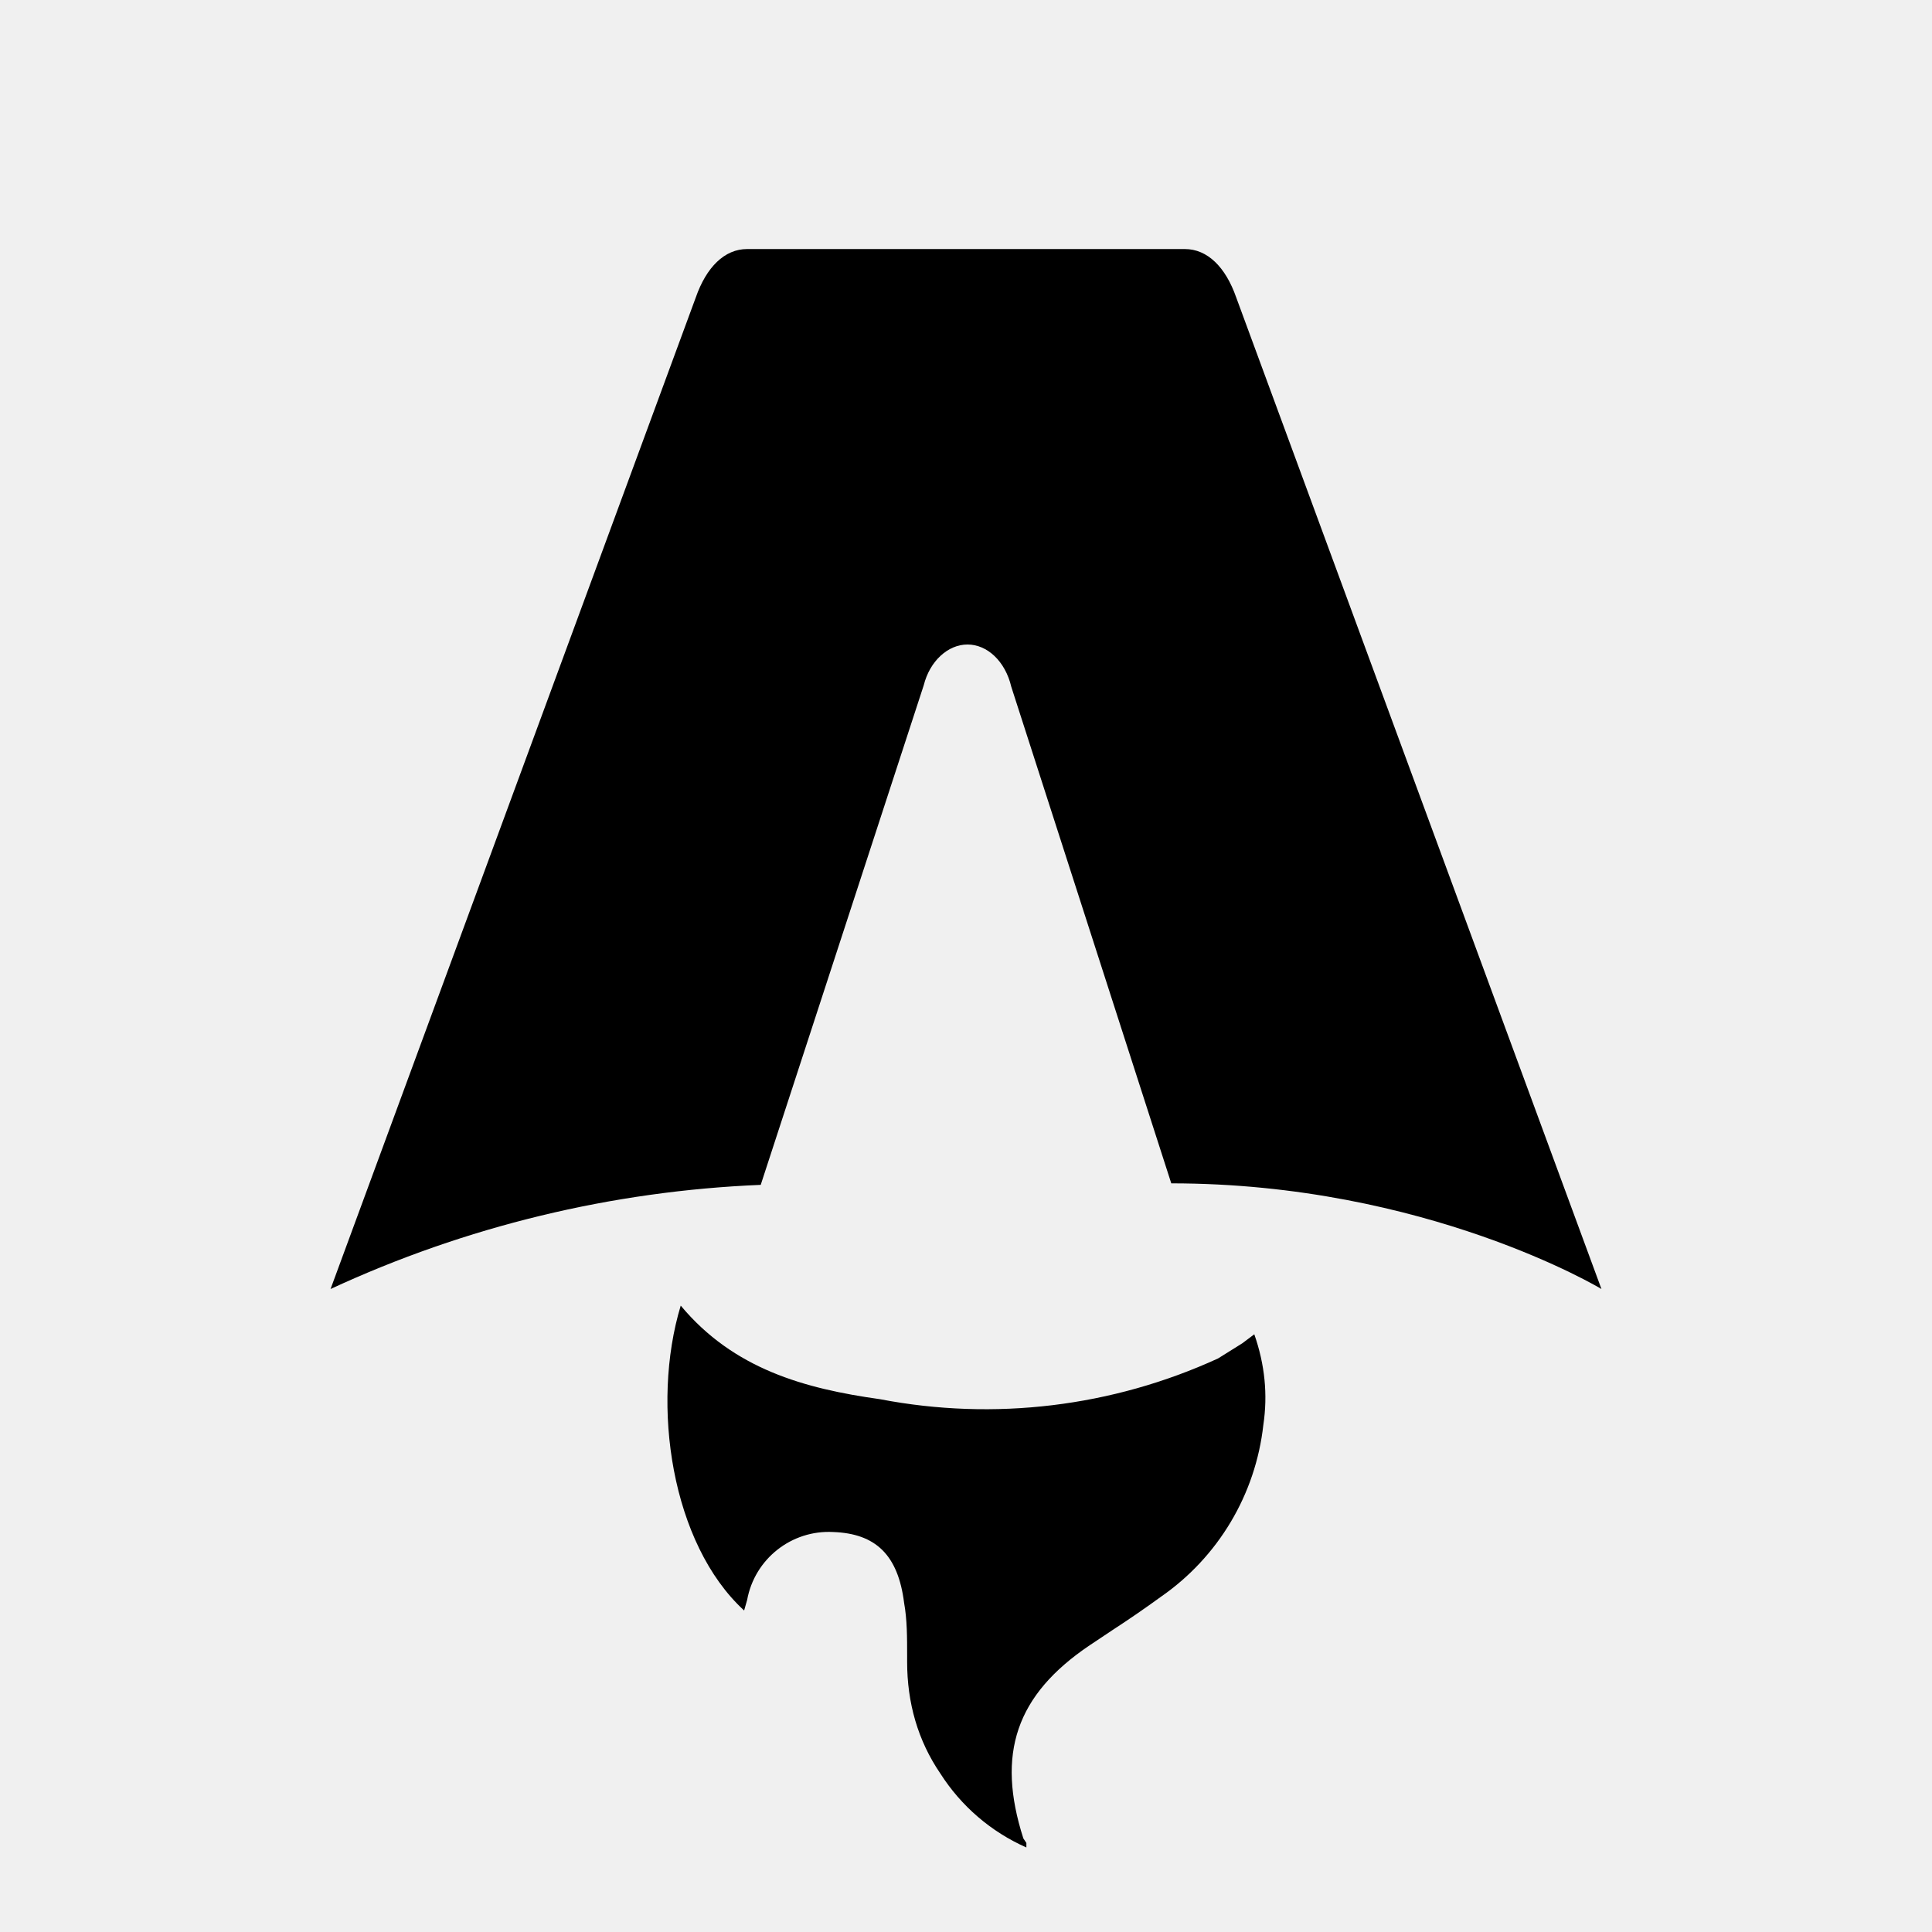
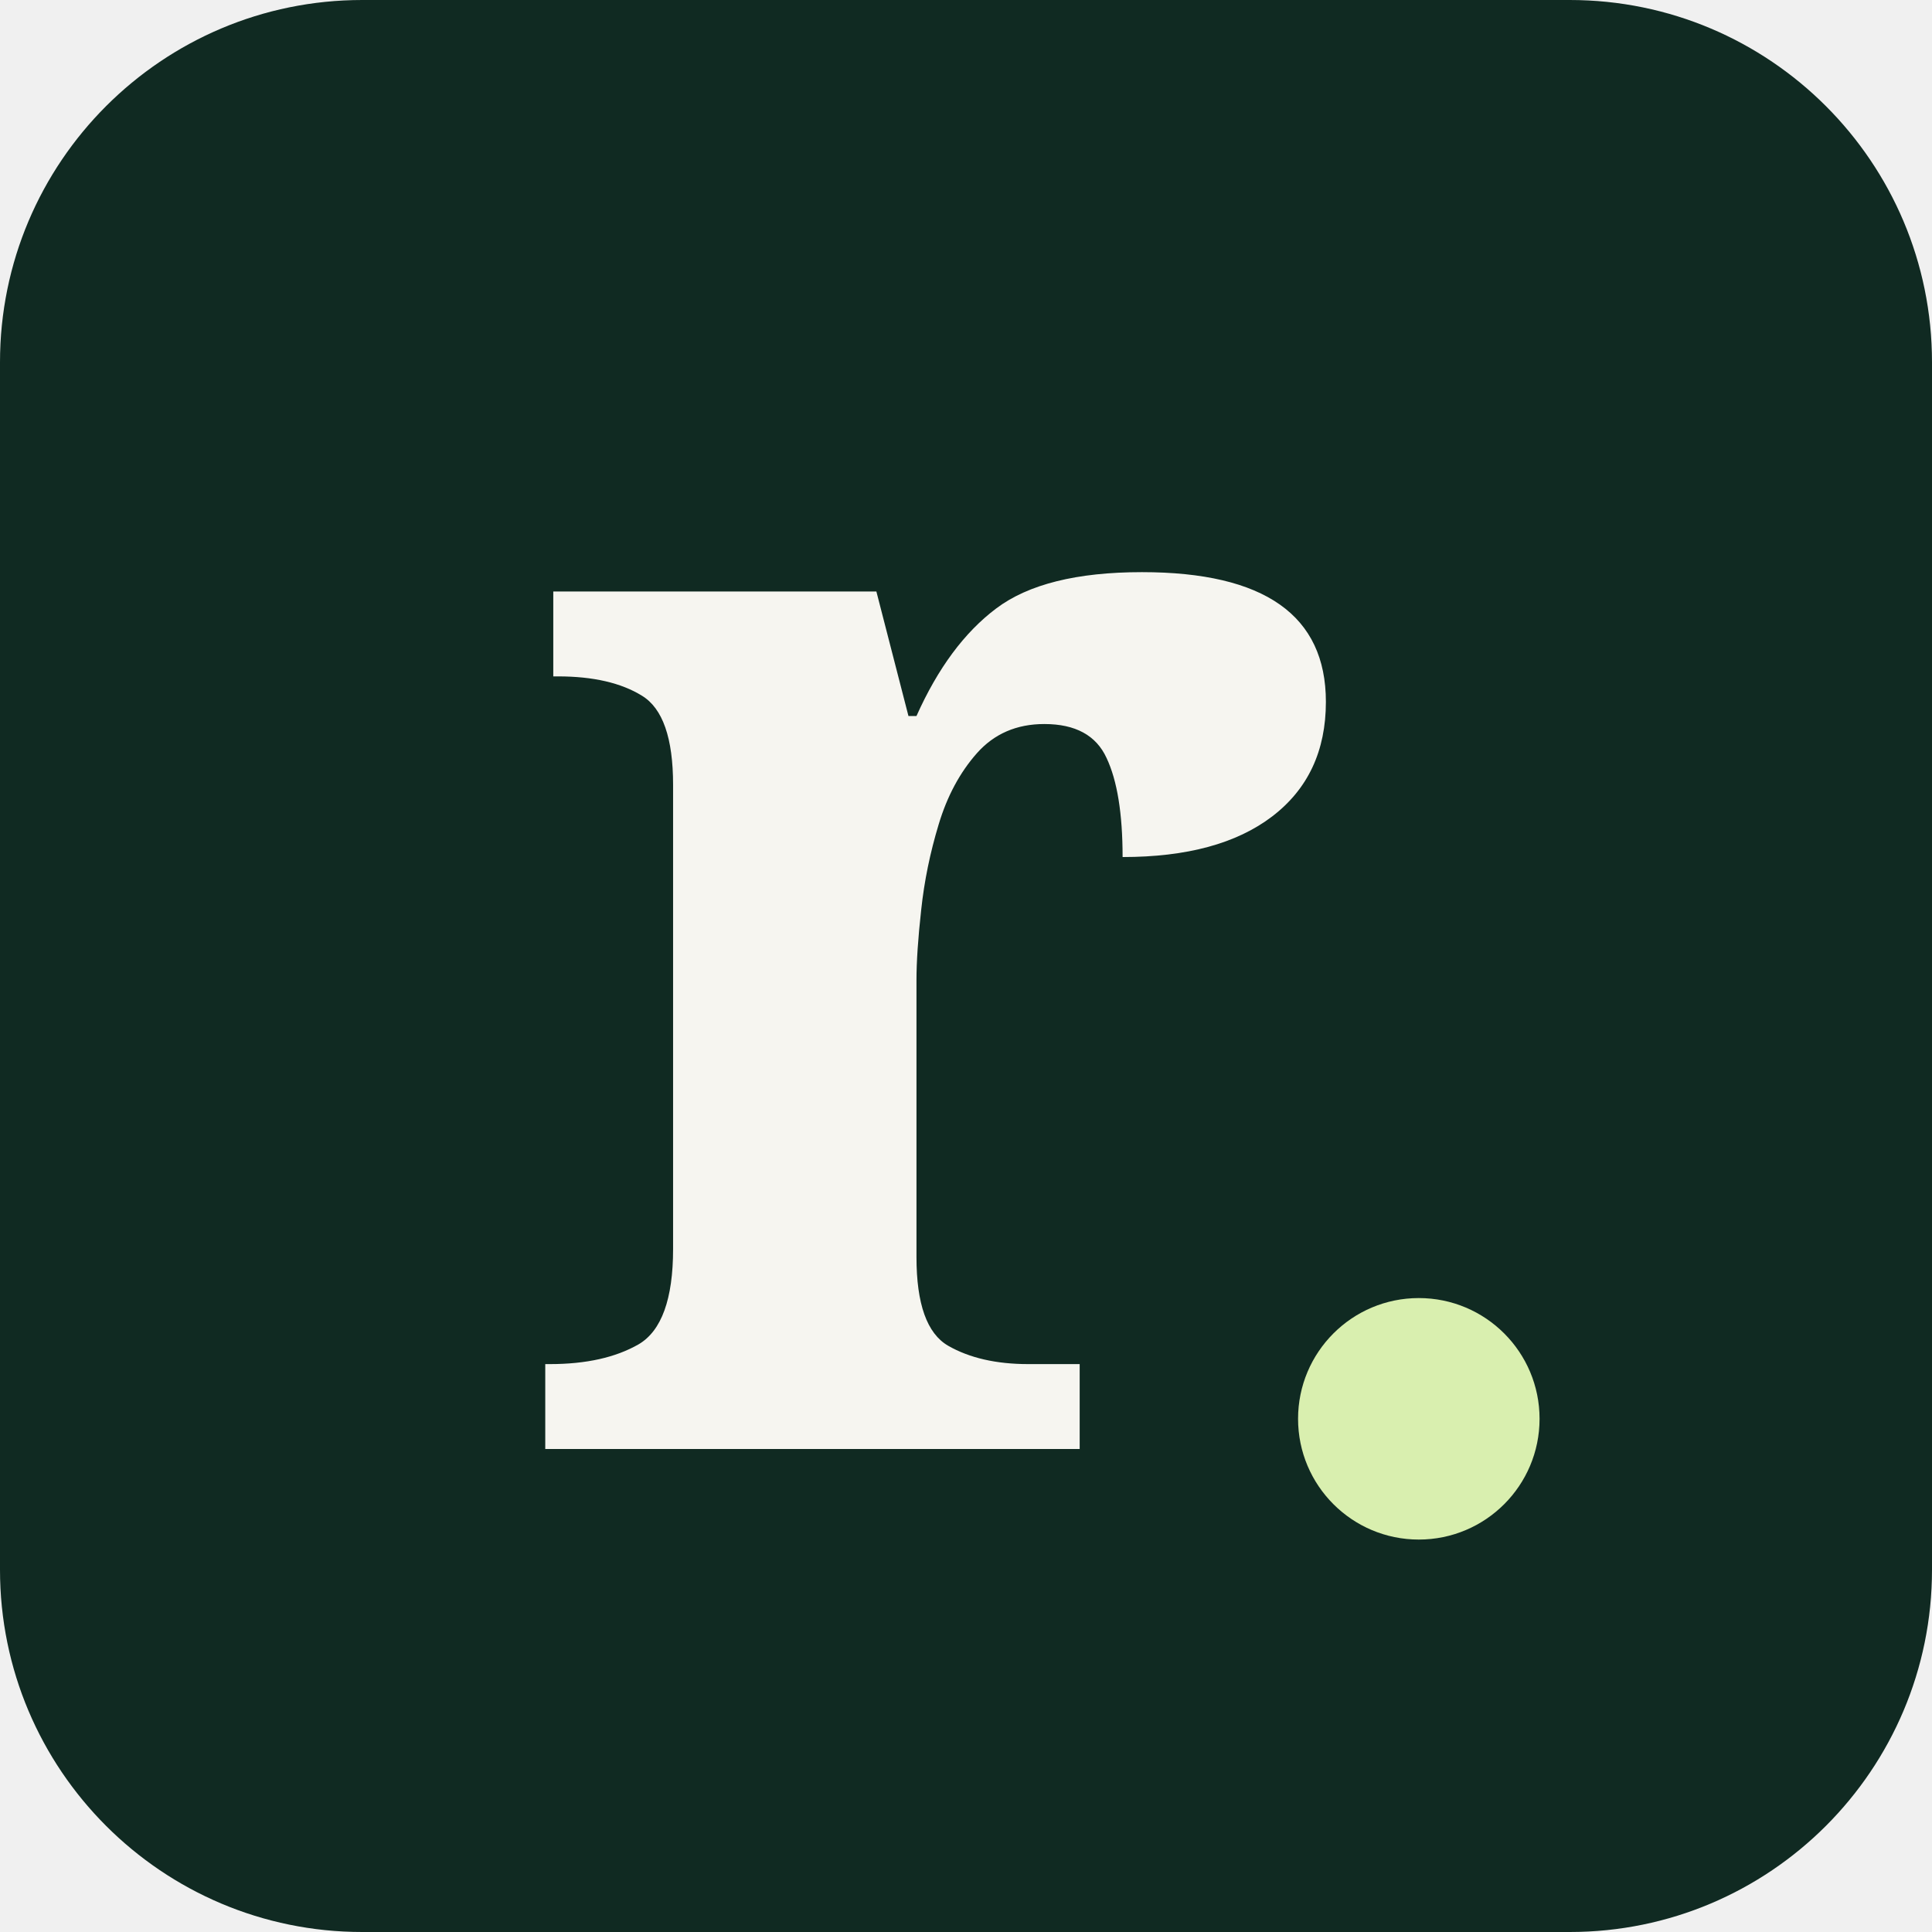
- <svg xmlns="http://www.w3.org/2000/svg" fill="none" viewBox="0 0 128 128">
-   <path d="M50.4 78.5a75.1 75.1 0 0 0-28.5 6.9l24.2-65.7c.7-2 1.9-3.2 3.4-3.2h29c1.5 0 2.7 1.2 3.4 3.2l24.2 65.7s-11.6-7-28.5-7L67 45.5c-.4-1.7-1.6-2.8-2.9-2.8-1.3 0-2.5 1.1-2.9 2.7L50.4 78.5Zm-1.1 28.2Zm-4.2-20.2c-2 6.6-.6 15.8 4.2 20.2a17.5 17.5 0 0 1 .2-.7 5.5 5.5 0 0 1 5.7-4.5c2.8.1 4.3 1.5 4.7 4.7.2 1.1.2 2.3.2 3.5v.4c0 2.7.7 5.2 2.2 7.4a13 13 0 0 0 5.7 4.9v-.3l-.2-.3c-1.8-5.6-.5-9.5 4.4-12.8l1.5-1a73 73 0 0 0 3.2-2.2 16 16 0 0 0 6.8-11.4c.3-2 .1-4-.6-6l-.8.6-1.6 1a37 37 0 0 1-22.4 2.7c-5-.7-9.7-2-13.2-6.2Z" />
-   <style>
-         path { fill: #000; }
-         @media (prefers-color-scheme: dark) {
-             path { fill: #FFF; }
-         }
-     </style>
+ <svg xmlns="http://www.w3.org/2000/svg" viewBox="0 0 64 64">
+   <rect width="64" height="64" rx="12" fill="#102a22" />
+   <text x="17" y="48" font-family="Georgia,serif" font-size="53" font-weight="bold" fill="#f6f5f0">r</text>
+   <circle cx="47" cy="47" r="4" fill="#d9efaf" />
</svg>
